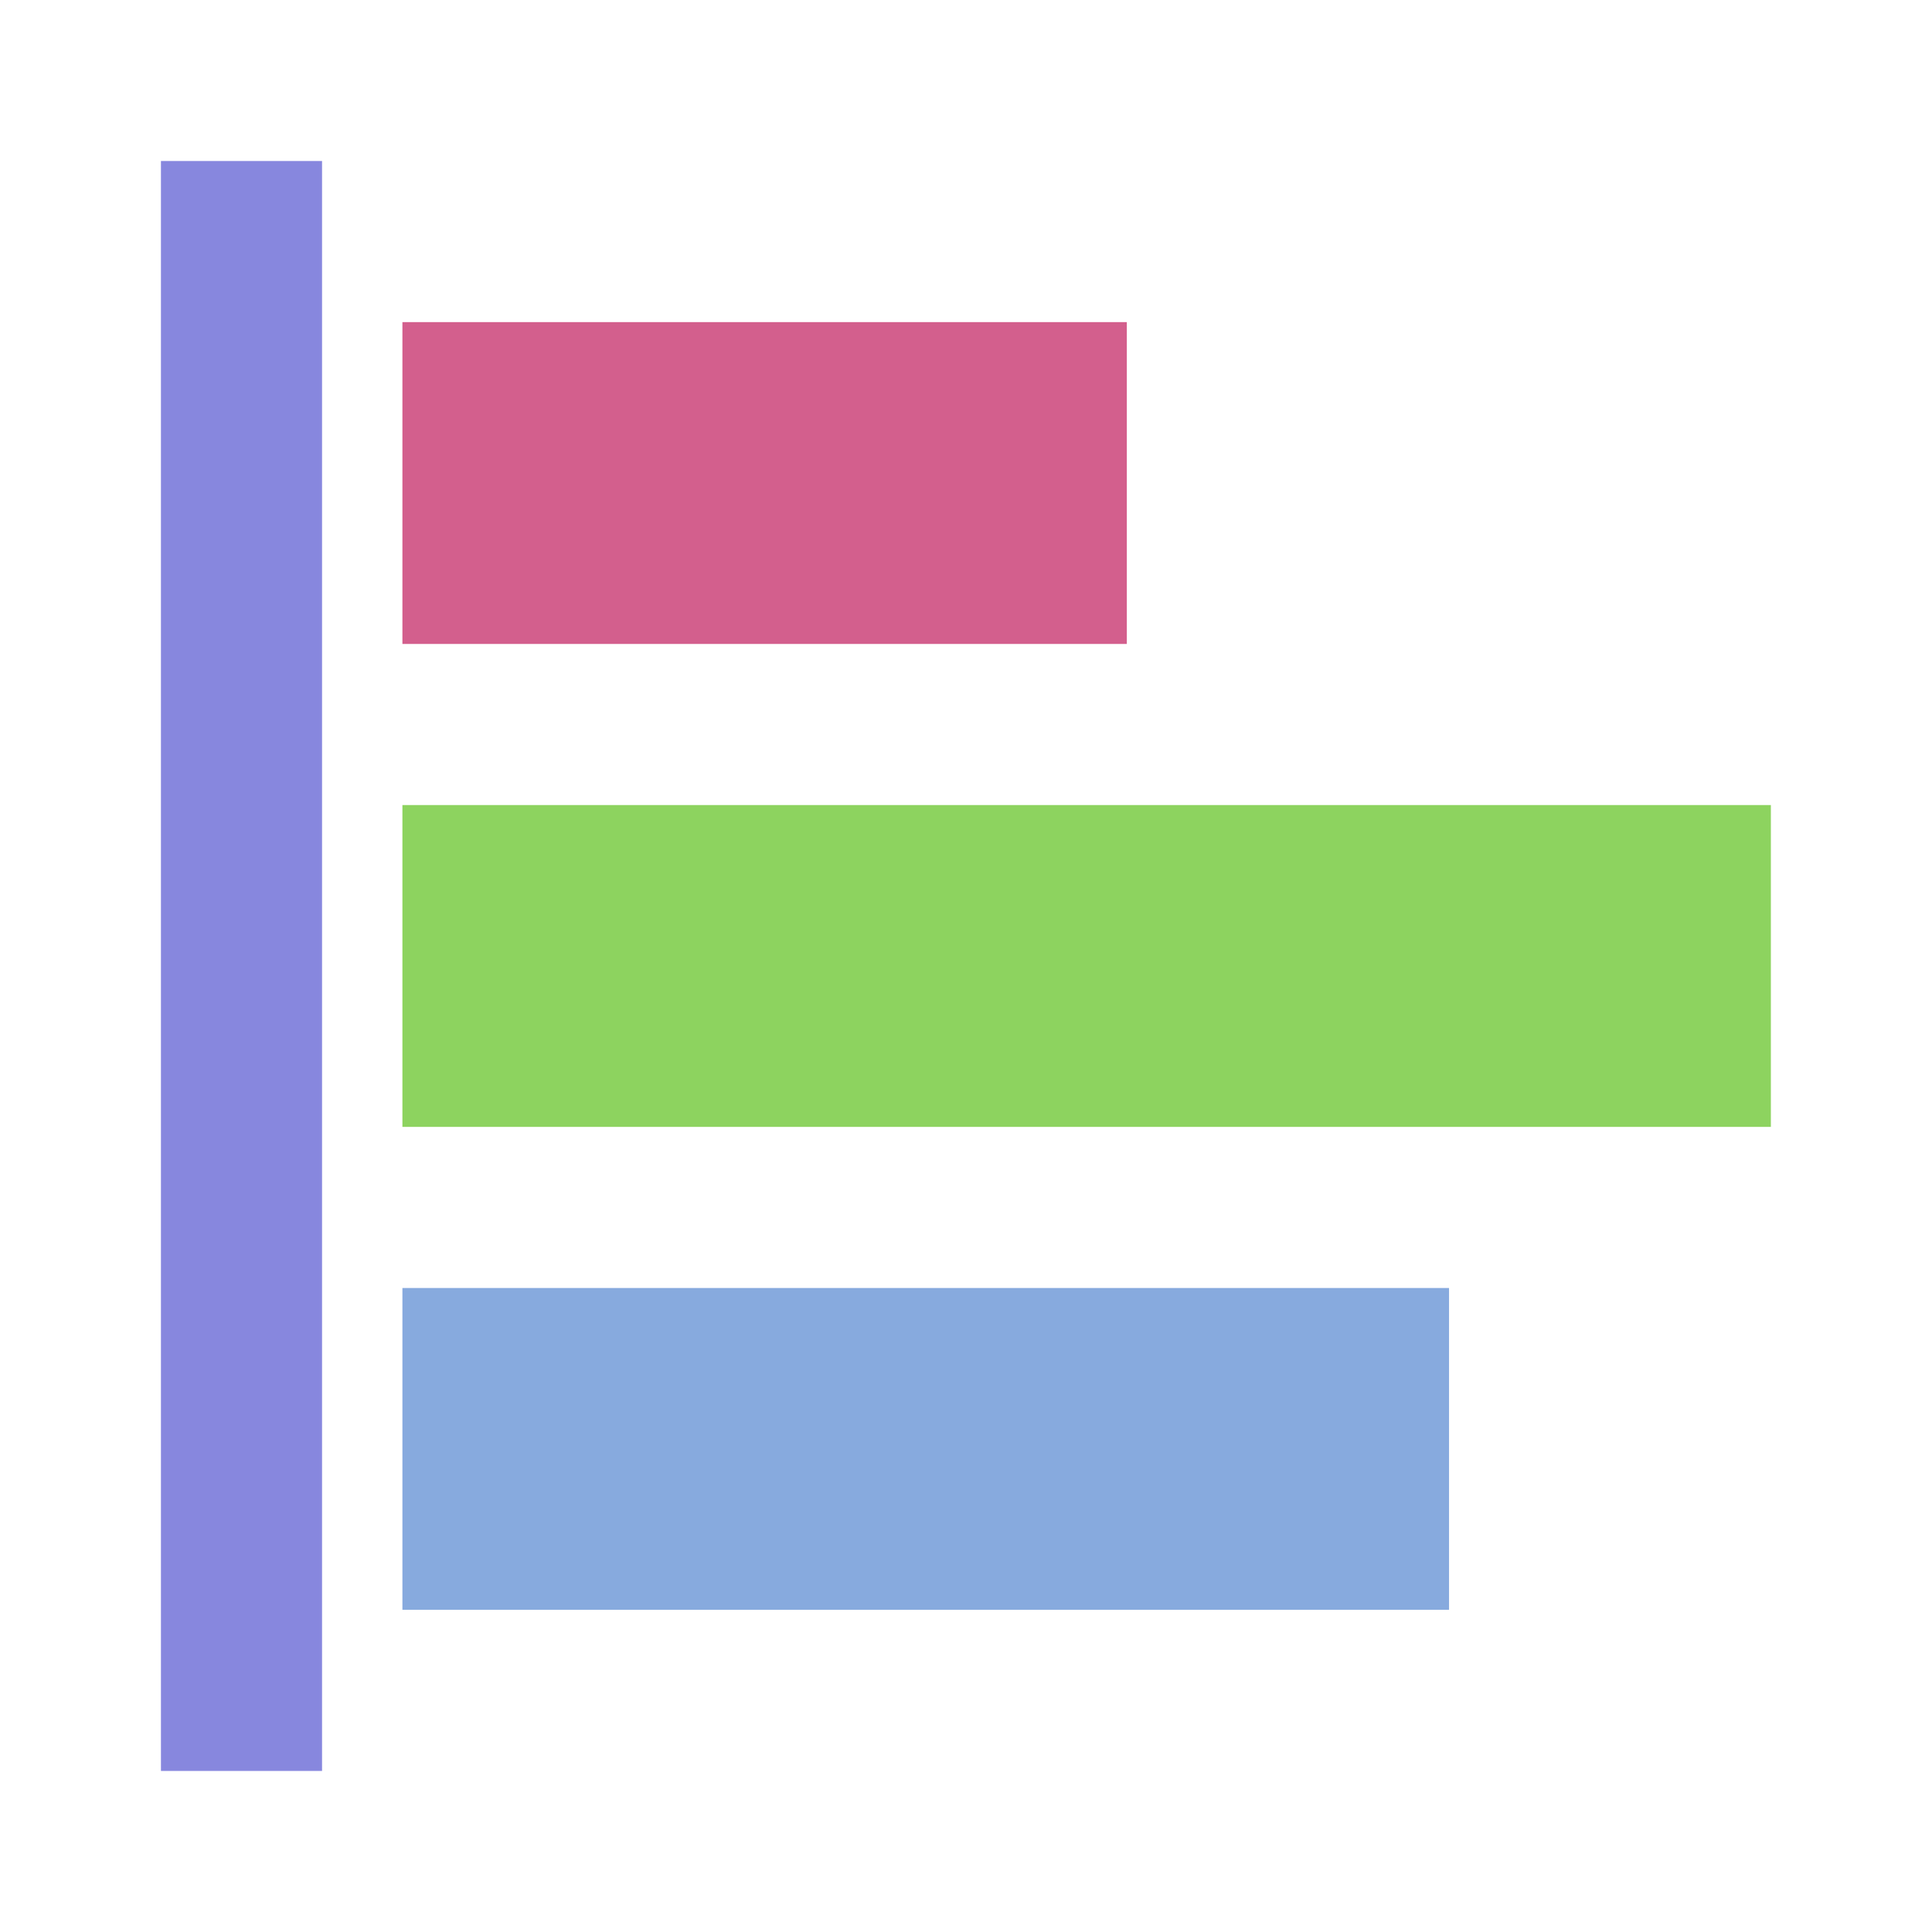
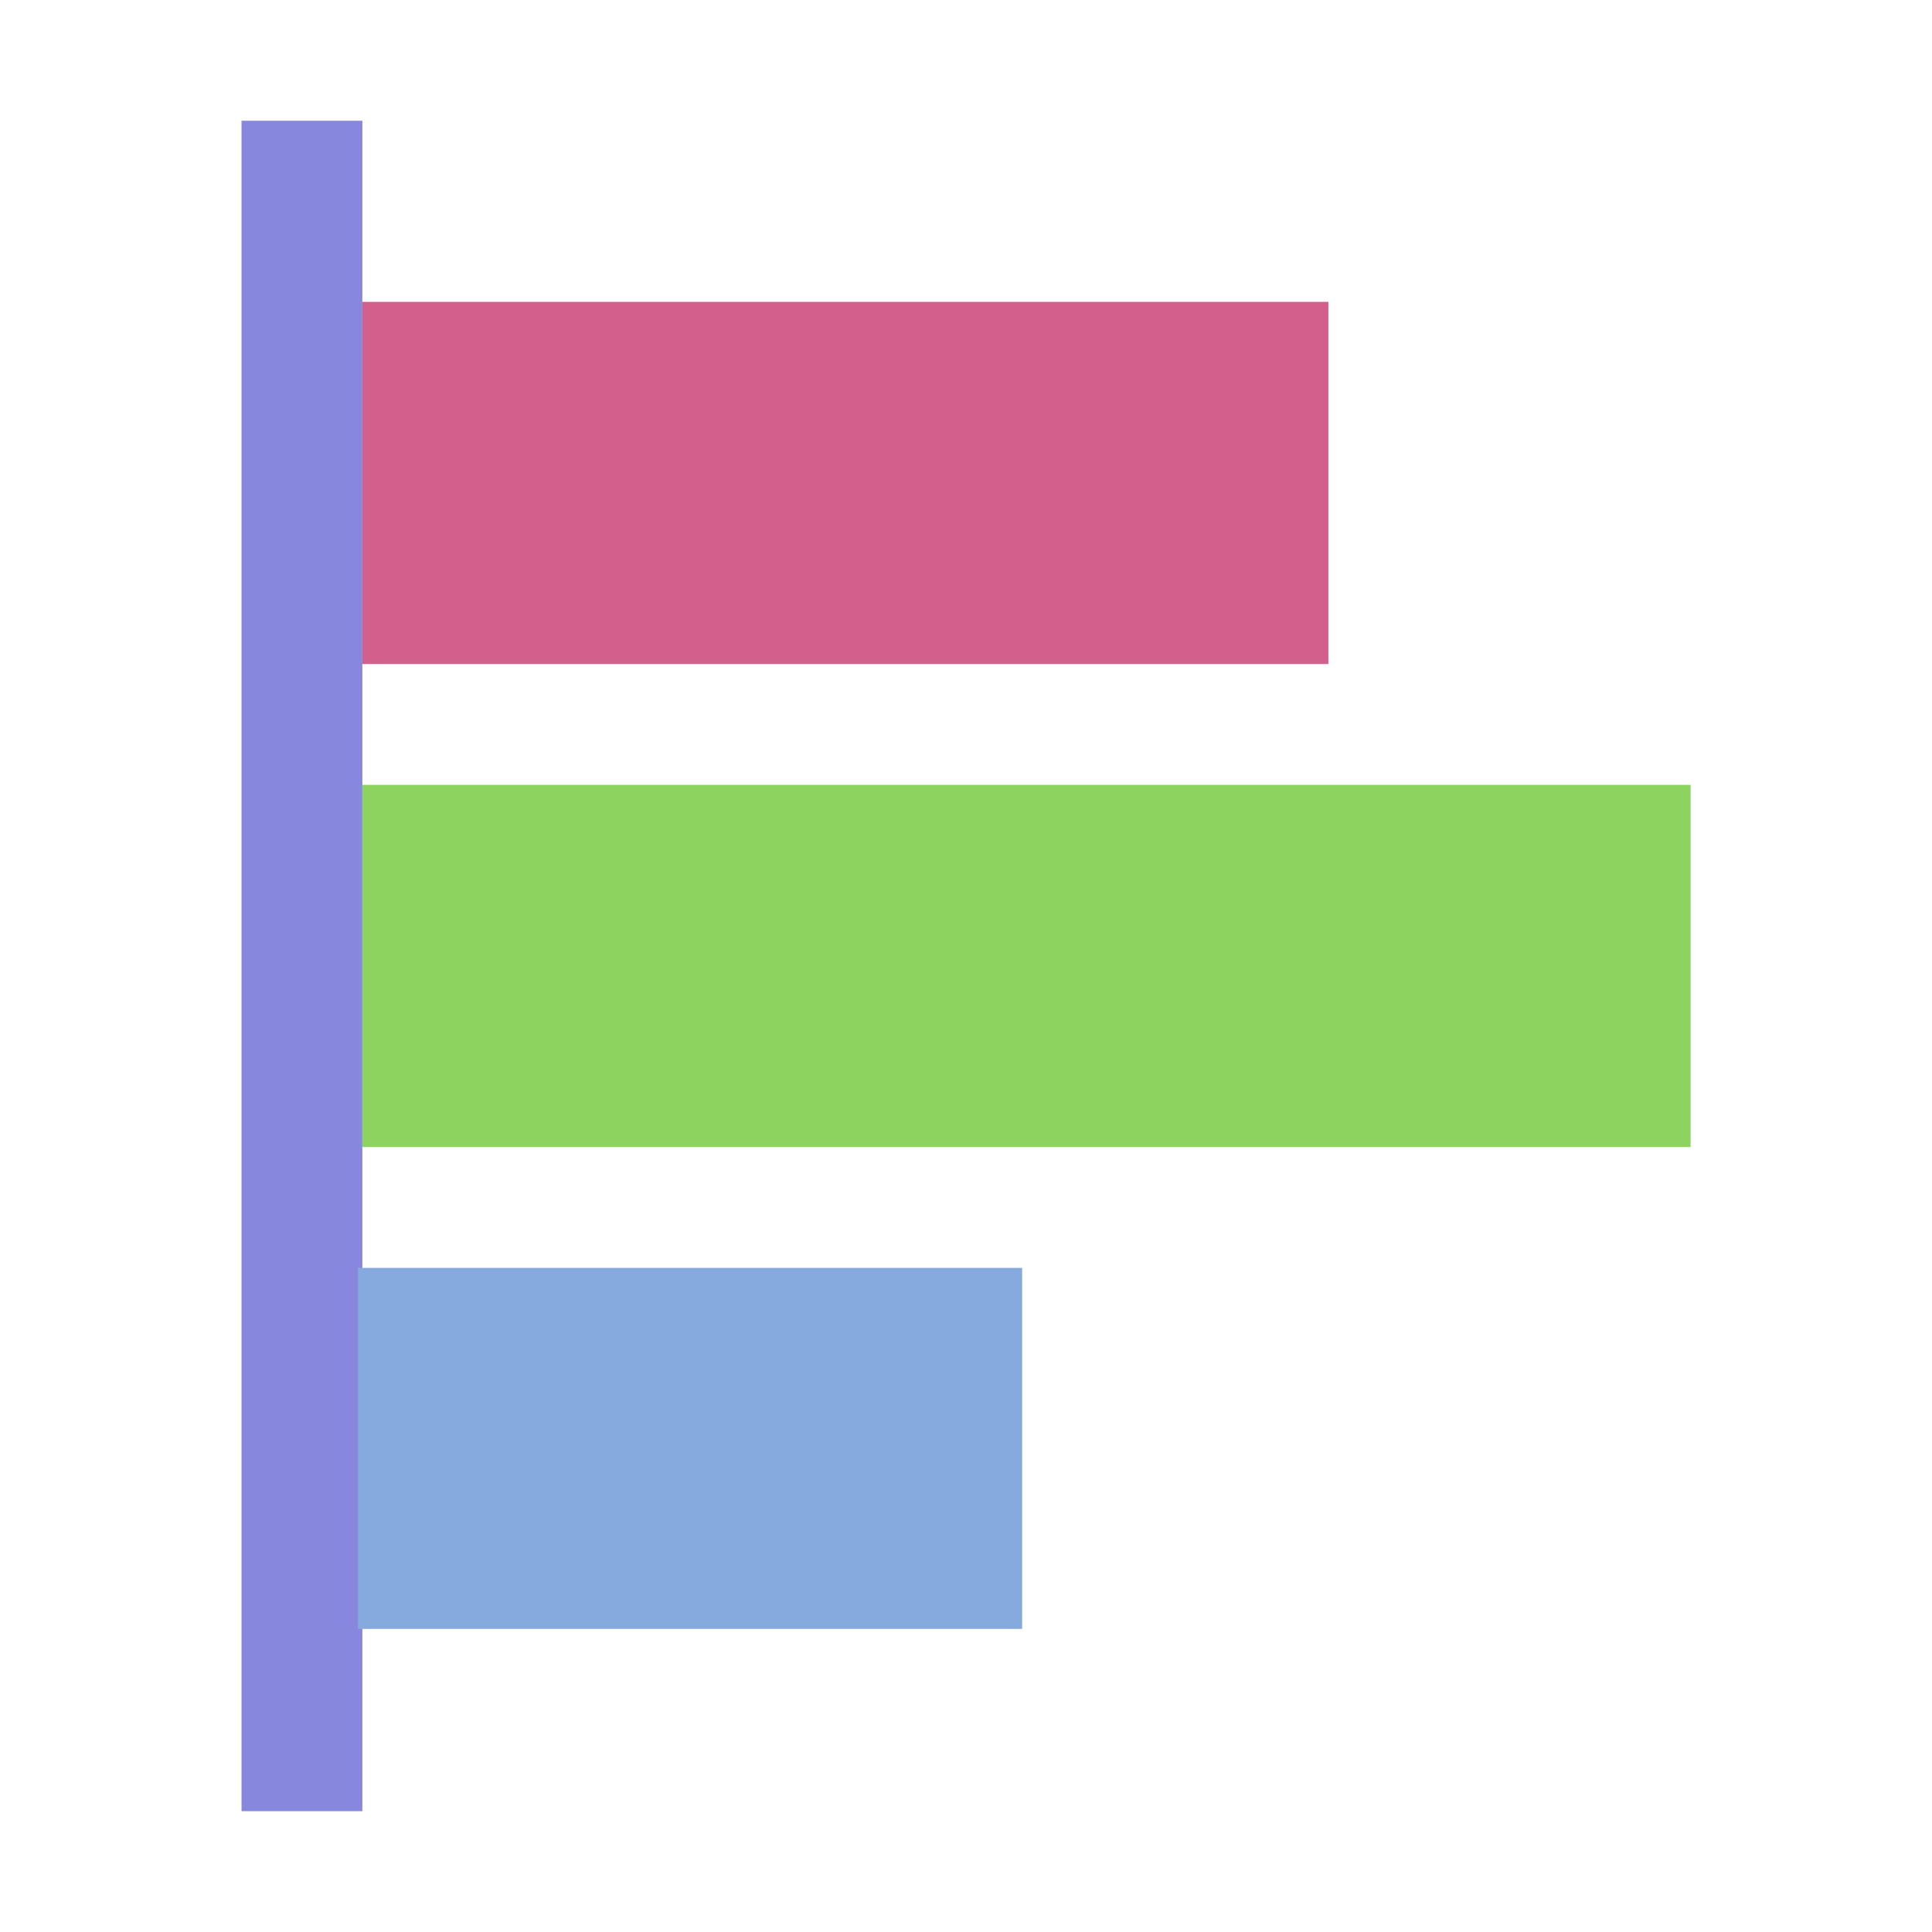
- <svg xmlns="http://www.w3.org/2000/svg" width="24" height="24" viewBox="0 0 6.35 6.35" version="1.1" id="svg5526">
+ <svg xmlns="http://www.w3.org/2000/svg" width="32" height="32" viewBox="0 0 8.467 8.467" version="1.1" id="svg5526">
  <defs id="defs5523">
    <linearGradient id="linearGradient4183">
      <stop style="stop-color:#000000;stop-opacity:1;" offset="0" id="stop4181" />
    </linearGradient>
  </defs>
  <g id="layer1" transform="matrix(1.269841,0,0,1.269841,-3.586574,0.5431672)">
-     <rect style="fill:#8787de;stroke-width:0.295;stroke-linecap:round;stroke-linejoin:round" id="rect379" width="0.417" height="4.167" x="3.241" y="-0.011" />
-     <rect style="fill:#d35f8d;stroke-width:0.377;stroke-linecap:round;stroke-linejoin:round" id="rect381" width="1.875" height="0.833" x="3.866" y="0.406" />
-     <rect style="fill:#8dd35f;stroke-width:0.43;stroke-linecap:round;stroke-linejoin:round" id="rect435" width="3.542" height="0.833" x="3.866" y="1.656" />
-     <rect style="fill:#87aade;stroke-width:0.402;stroke-linecap:round;stroke-linejoin:round" id="rect593" width="2.709" height="0.833" x="3.866" y="2.906" />
+     <rect style="fill:#8787de;stroke-width:0.349;stroke-linecap:round;stroke-linejoin:round" id="rect379" width="0.417" height="5.834" x="3.658" y="-0.011" />
+     <rect style="fill:#d35f8d;stroke-width:0.616;stroke-linecap:round;stroke-linejoin:round" id="rect381" width="3.334" height="1.25" x="4.075" y="0.614" />
+     <rect style="fill:#8dd35f;stroke-width:0.598;stroke-linecap:round;stroke-linejoin:round" id="rect435" width="4.584" height="1.25" x="4.075" y="2.281" />
+     <rect style="fill:#87aade;stroke-width:0.452;stroke-linecap:round;stroke-linejoin:round" id="rect593" width="2.292" height="1.246" x="4.06" y="3.948" />
  </g>
</svg>
